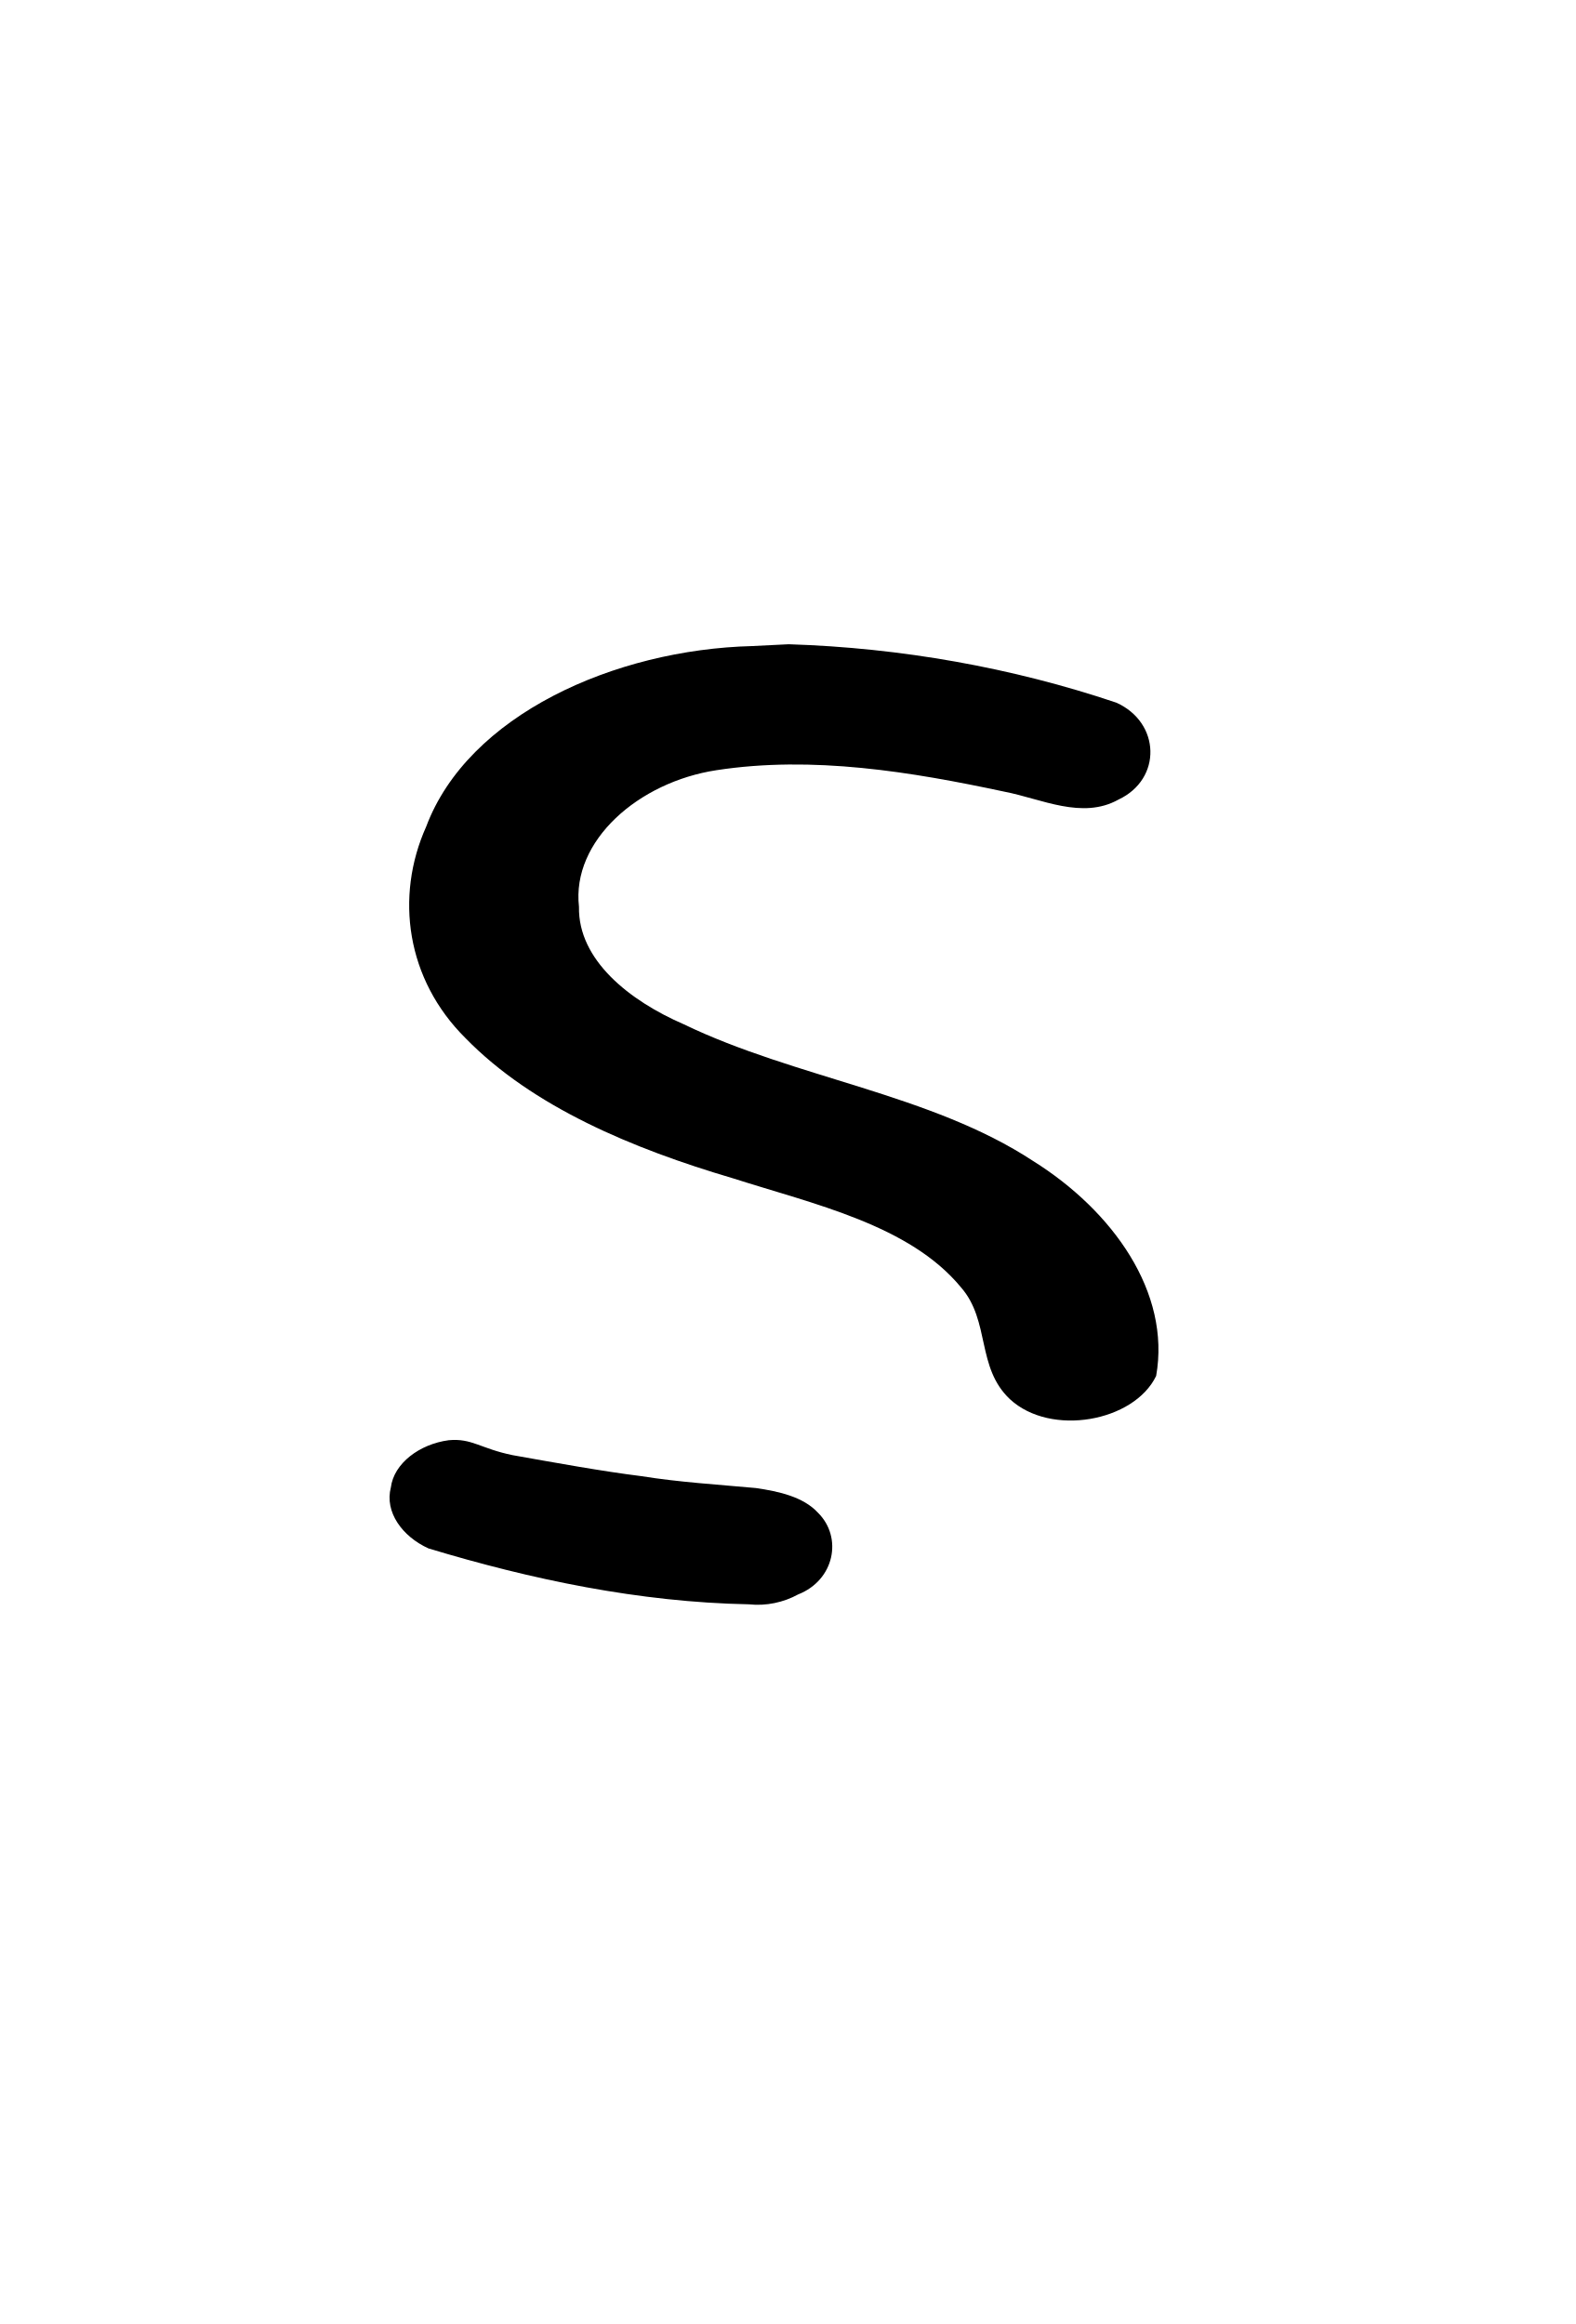
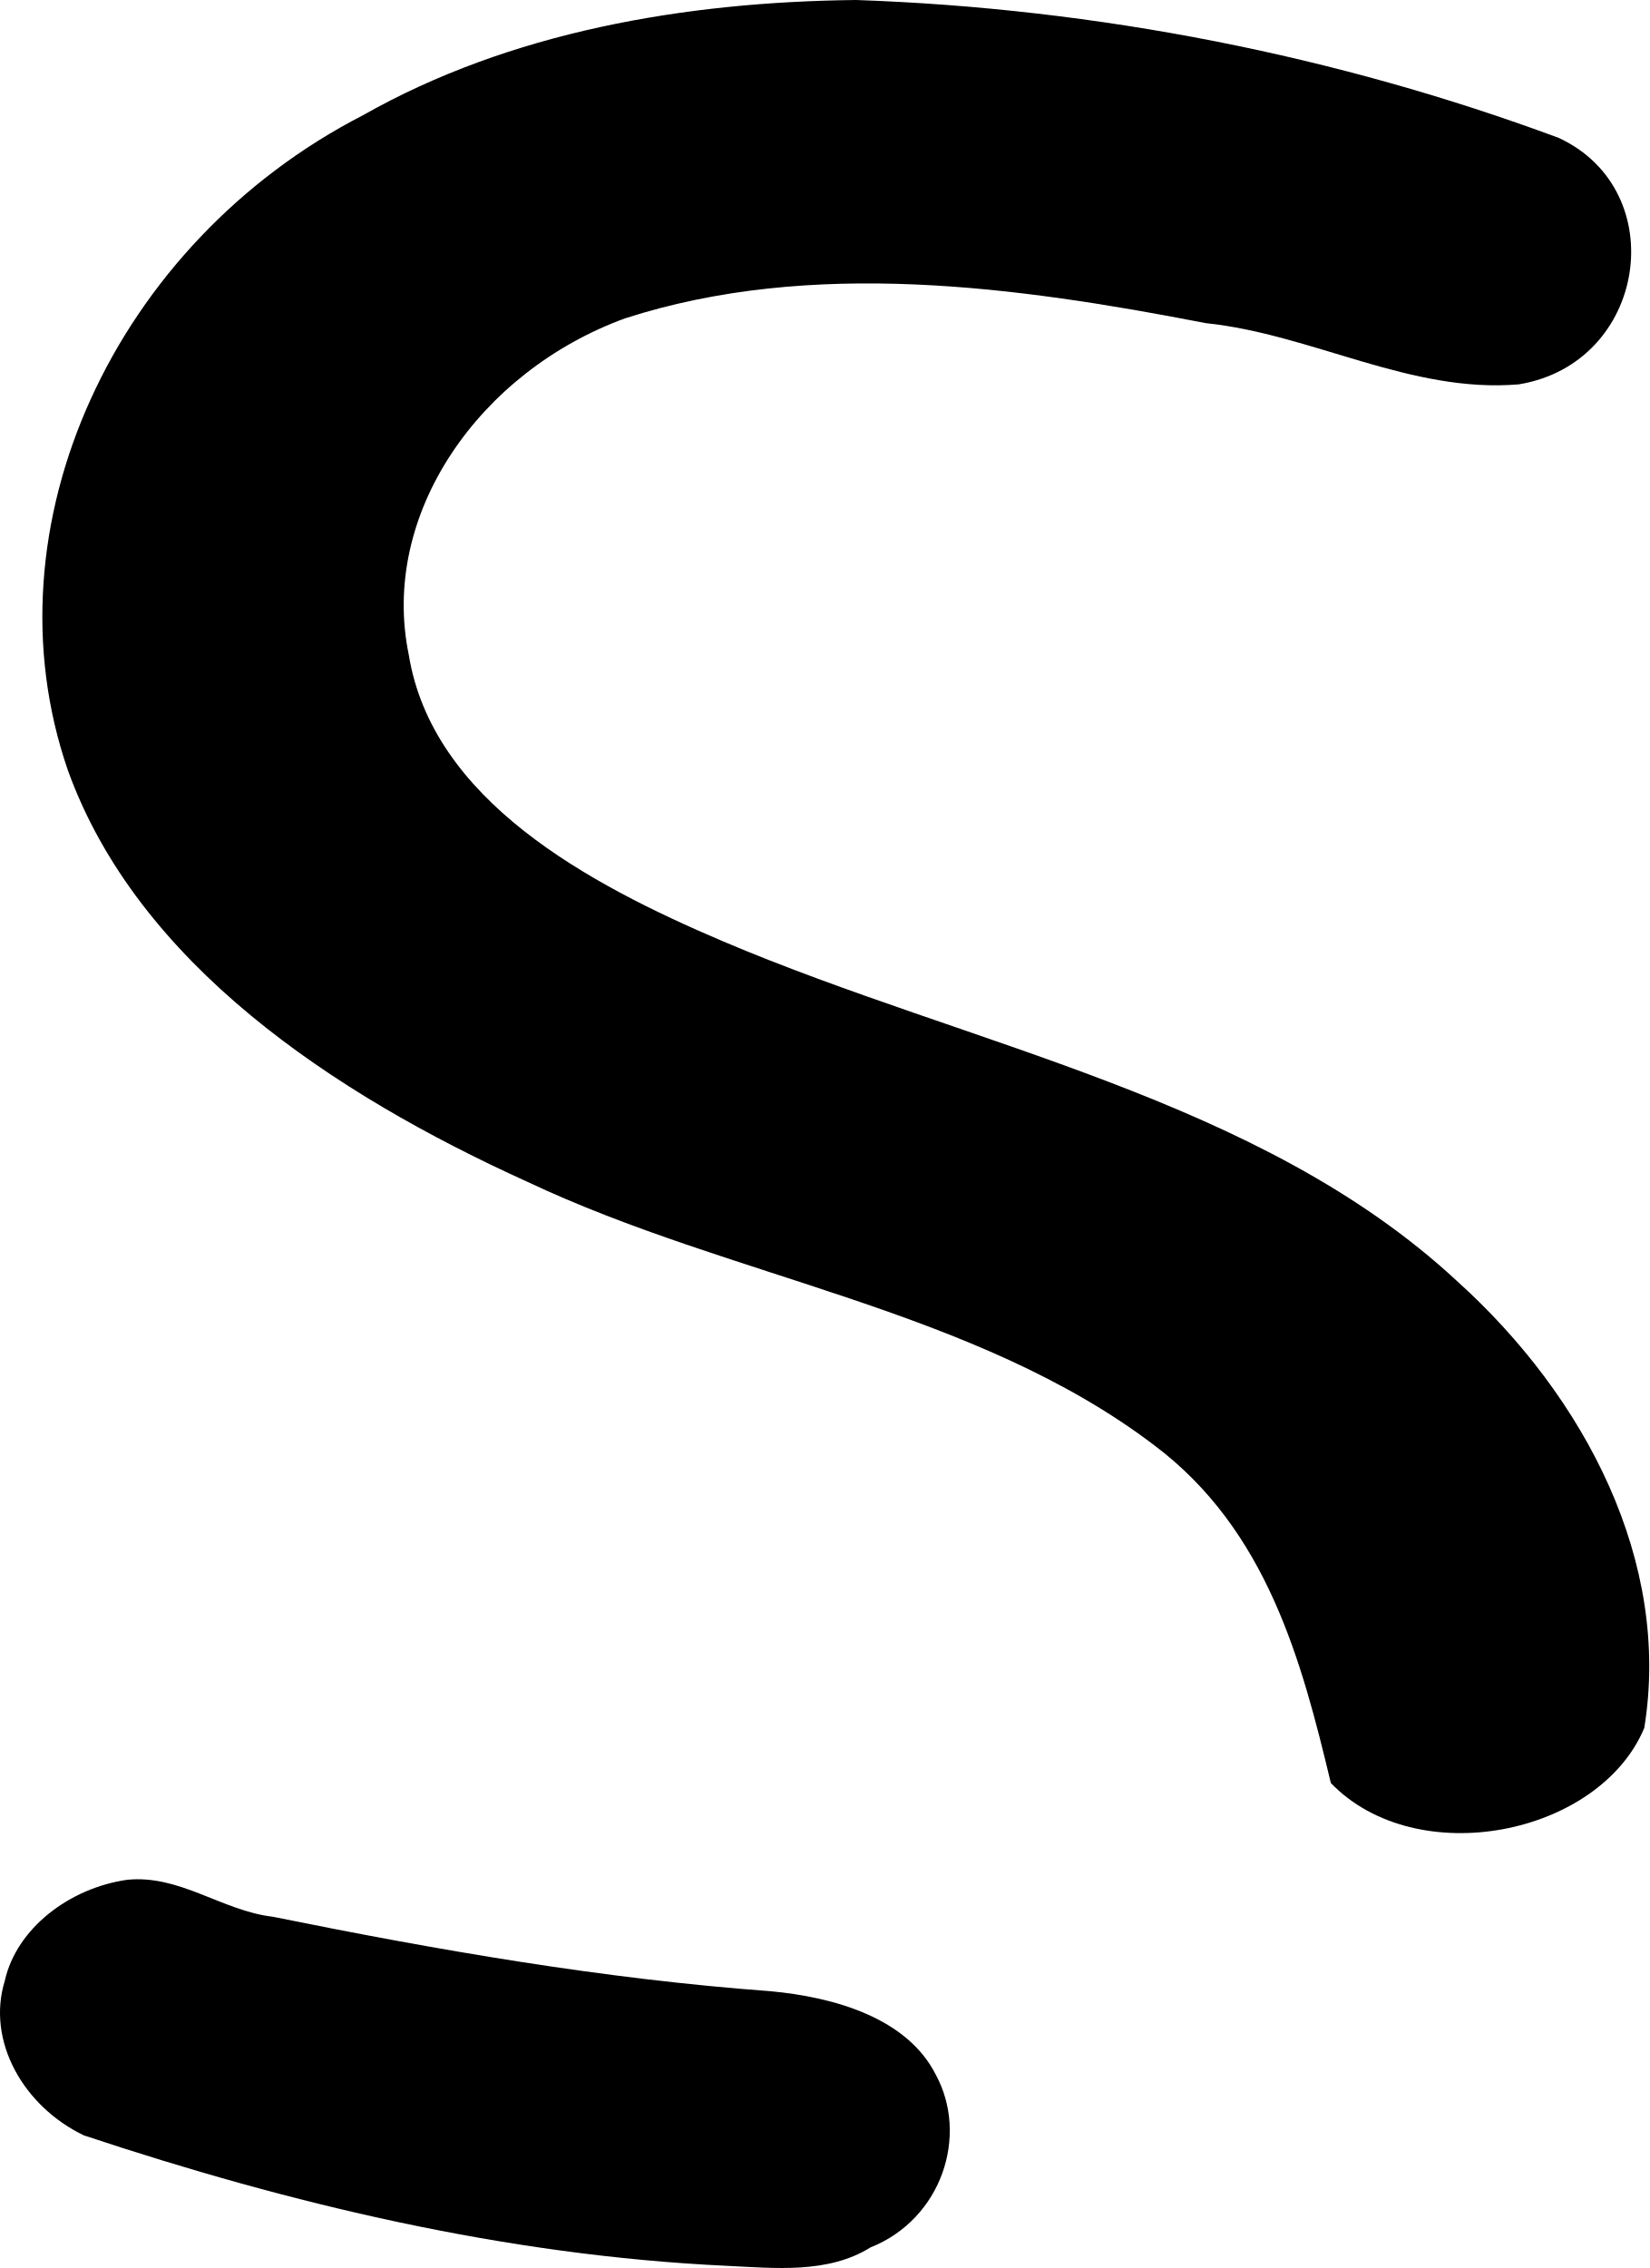
- <svg xmlns="http://www.w3.org/2000/svg" version="1.1" width="820px" height="1210px" style="shape-rendering:geometricPrecision; text-rendering:geometricPrecision; image-rendering:optimizeQuality; fill-rule:evenodd; clip-rule:evenodd" id="svg1428">
+ <svg xmlns="http://www.w3.org/2000/svg" version="1.1" width="400" height="550" style="clip-rule:evenodd;fill-rule:evenodd;image-rendering:optimizeQuality;shape-rendering:geometricPrecision;text-rendering:geometricPrecision" id="svg1428">
  <defs id="defs1432" />
-   <g id="g1422" transform="matrix(0.5840561,0,0,0.4714757,163.2008,266.3594)">
-     <path style="opacity:1" fill="#000000" d="m 423.5,146.5 c 100.145,3.919 199.519,25.882 292,64.5 39.396,21.882 40.97,84.396 1.885,107.067 -32.275,22.308 -68.553,-0.816 -101.344,-8.689 -83.129,-22.016 -171.168,-40.124 -256.939,-23.788 -69.463,13.104 -129.239,77.889 -122.508,150.849 -0.928,58.768 45.072,103.813 93.422,129.74 99.302,59.433 220.217,76.79 311.345,150.987 C 712.457,772.295 764.182,862.386 751,954.5 731.389,1005.047 657.126,1021.916 620.736,980.242 590.572,945.16 603.331,893.975 577.065,856.681 531.194,787.737 446.402,765.028 373.624,736.188 284.428,703.572 195.129,657.346 135.369,581.361 82.777,516.685 72.374,425.365 100.39,347.991 137.557,224.957 267.98,152.357 391.099,148.506 401.893,147.741 412.694,147.071 423.5,146.5 Z" id="path1420" />
-   </g>
-   <g id="g1426" transform="matrix(0.5840561,0,0,0.4714757,163.2008,266.3594)">
-     <path style="opacity:1" fill="#000000" d="m 120.5,1025.5 c 20.645,-2.429 28.461,9.307 57,16.5 38.173,8.403 79.252,17.681 114.597,23.164 33.692,6.686 67.999,9.277 102.038,13.134 20.567,3.684 42.431,9.687 55.523,27.333 22.137,27.239 14.701,74.408 -17.783,90.182 -12.846,8.729 -28.361,12.986 -43.861,10.896 C 289.964,1204.377 193.92,1179.209 102.5,1145 79.089,1131.87 63.2,1104.722 68.934,1077.627 71.627,1050.98 94.629,1029.701 120.5,1025.5 Z" id="path1424" />
+   <g id="g1422" transform="matrix(0.5840561,0,0,0.4714757,-39.52446,-69.07119)" />
+   <g id="g1426" transform="matrix(0.5840561,0,0,0.4714757,-39.52446,-69.07119)">
+     <g id="g1230" transform="matrix(0.9992245,0,0,1.099972,0.05248098,-14.6459)">
+       <path style="clip-rule:evenodd;opacity:1;fill-rule:evenodd;image-rendering:optimizeQuality;shape-rendering:geometricPrecision;text-rendering:geometricPrecision" fill="#000000" d="m 423.5,146.5 c 100.135,3.917 199.529,25.884 292,64.5 47.27,24.776 36.566,105.355 -16.642,115.224 -45.054,4.302 -85.774,-23.401 -130.047,-28.616 -78.518,-17.147 -163.832,-30.38 -241.343,-2.256 -60.641,24.877 -101.972,91.591 -89.934,157.25 9.797,67.887 74.017,106.978 130.633,134.086 103.195,49.271 222.989,73.229 304.927,158.756 C 726.718,799.809 762.207,877.169 751,954.5 732.324,1004.719 656.505,1021.92 620.736,980.242 608.607,923.113 594.203,862 547.494,822.432 472.93,758.579 371.842,744.319 286.836,699.115 205.687,657.734 124.933,596.971 95.936,506.868 60.745,392.505 115.463,260.07 218.478,200.41 279.528,161.467 351.981,147.352 423.5,146.5 Z" id="path1420" />
+       <path style="opacity:1" fill="#000000" d="m 120.5,1025.5 c 21.923,-2.505 39.45,14.517 60.587,17.29 68.154,15.528 136.914,29.015 206.663,34.798 26.742,2.761 56.967,12.549 68.832,39.091 13.729,28.432 2.484,67.447 -27.147,80.717 -17.657,12.384 -39.574,9.699 -59.782,8.611 C 277.894,1201.176 188.235,1177.081 102.5,1145 77.376,1131.414 61.948,1100.822 69.673,1072.697 74.508,1048.337 96.364,1029.395 120.5,1025.5 Z" id="path1424" />
+     </g>
  </g>
</svg>
